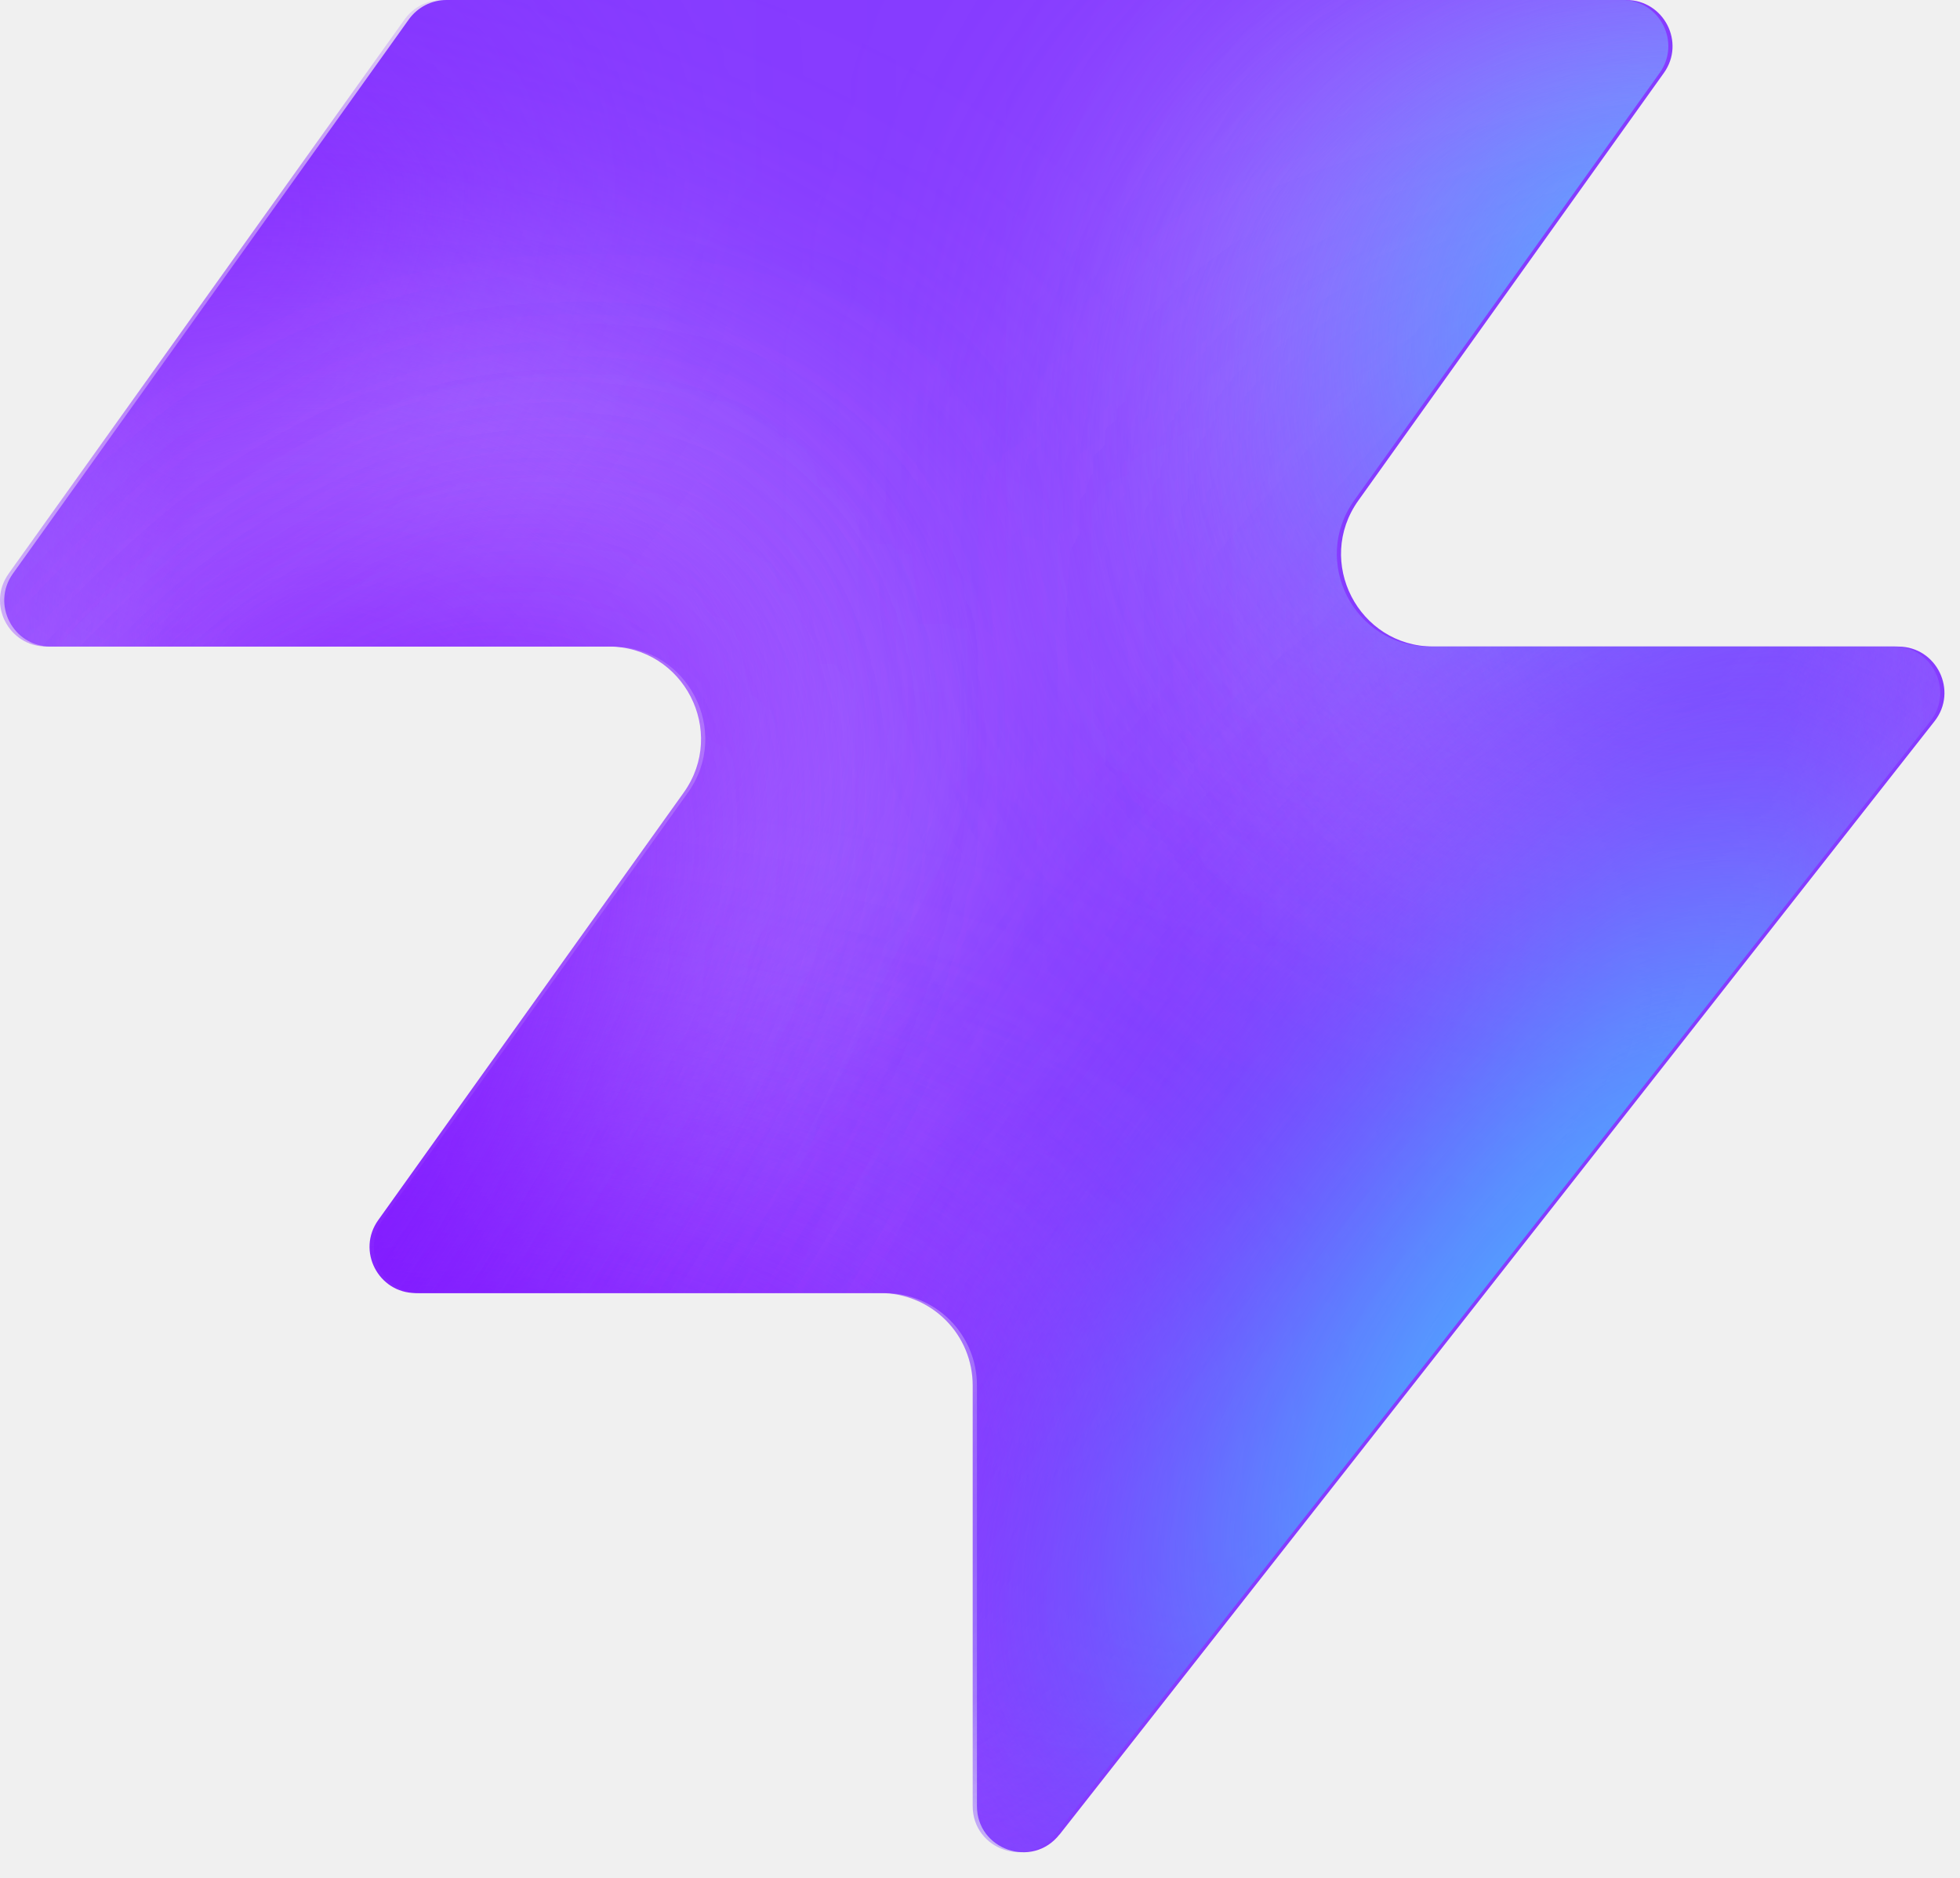
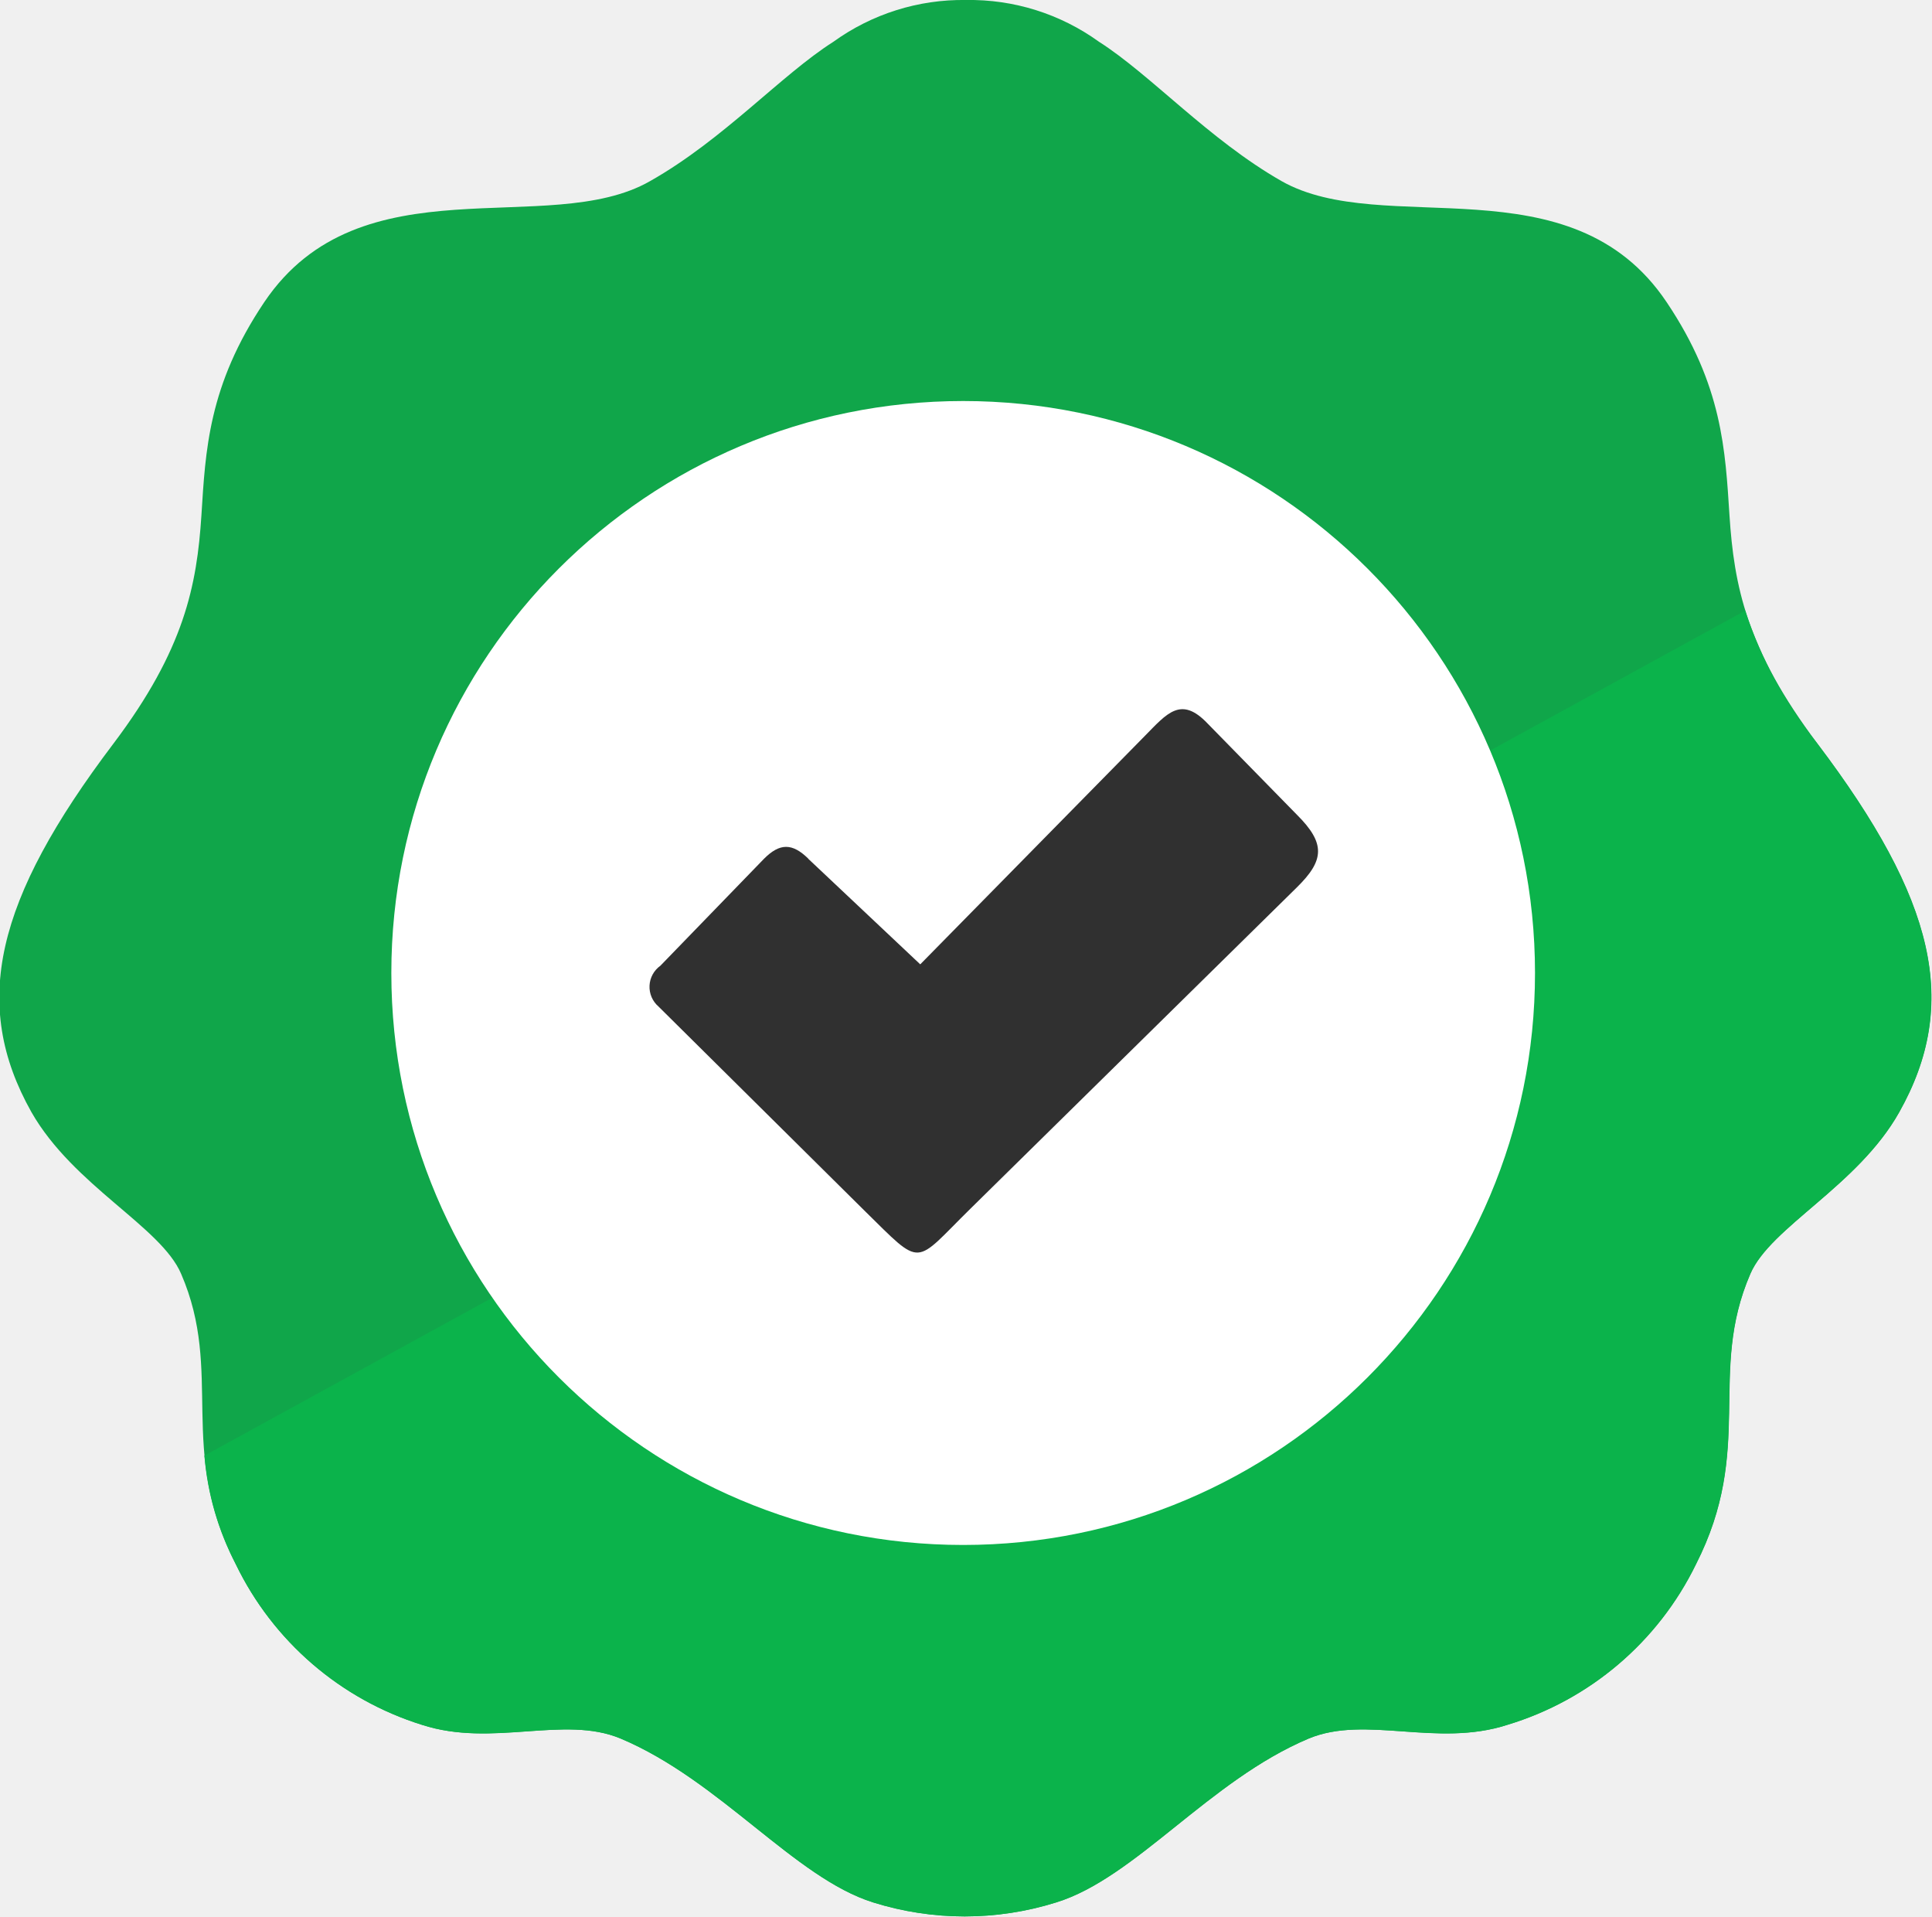
- <svg xmlns="http://www.w3.org/2000/svg" width="48" height="46" fill="none" viewBox="0 0 48 46">
-   <path fill="#863bff" d="M25.946 44.938c-.664.845-2.021.375-2.021-.698V33.937a2.26 2.26 0 0 0-2.262-2.262H10.287c-.92 0-1.456-1.04-.92-1.788l7.48-10.471c1.07-1.497 0-3.578-1.842-3.578H1.237c-.92 0-1.456-1.04-.92-1.788L10.013.474c.214-.297.556-.474.92-.474h28.894c.92 0 1.456 1.04.92 1.788l-7.48 10.471c-1.07 1.498 0 3.579 1.842 3.579h11.377c.943 0 1.473 1.088.89 1.83L25.947 44.94z" style="fill:#863bff;fill:color(display-p3 .525 .23 1);fill-opacity:1" />
-   <mask id="a" width="48" height="46" x="0" y="0" maskUnits="userSpaceOnUse" style="mask-type:alpha">
-     <path fill="#000" d="M25.842 44.938c-.664.844-2.021.375-2.021-.698V33.937a2.26 2.26 0 0 0-2.262-2.262H10.183c-.92 0-1.456-1.04-.92-1.788l7.48-10.471c1.07-1.498 0-3.579-1.842-3.579H1.133c-.92 0-1.456-1.04-.92-1.787L9.91.473c.214-.297.556-.474.92-.474h28.894c.92 0 1.456 1.04.92 1.788l-7.48 10.471c-1.07 1.498 0 3.578 1.842 3.578h11.377c.943 0 1.473 1.088.89 1.832L25.843 44.94z" style="fill:#000;fill-opacity:1" />
-   </mask>
-   <g mask="url(#a)">
-     <g filter="url(#b)">
-       <ellipse cx="5.508" cy="14.704" fill="#ede6ff" rx="5.508" ry="14.704" style="fill:#ede6ff;fill:color(display-p3 .927 .903 1);fill-opacity:1" transform="matrix(.00324 1 1 -.00324 -4.47 31.516)" />
-     </g>
-     <g filter="url(#c)">
-       <ellipse cx="10.399" cy="29.851" fill="#ede6ff" rx="10.399" ry="29.851" style="fill:#ede6ff;fill:color(display-p3 .927 .903 1);fill-opacity:1" transform="matrix(.00324 1 1 -.00324 -39.328 7.883)" />
-     </g>
-     <g filter="url(#d)">
-       <ellipse cx="5.508" cy="30.487" fill="#7e14ff" rx="5.508" ry="30.487" style="fill:#7e14ff;fill:color(display-p3 .492 .077 1);fill-opacity:1" transform="rotate(89.814 -25.913 -14.639)scale(1 -1)" />
-     </g>
-     <g filter="url(#e)">
-       <ellipse cx="5.508" cy="30.599" fill="#7e14ff" rx="5.508" ry="30.599" style="fill:#7e14ff;fill:color(display-p3 .492 .077 1);fill-opacity:1" transform="rotate(89.814 -32.644 -3.334)scale(1 -1)" />
-     </g>
-     <g filter="url(#f)">
-       <ellipse cx="5.508" cy="30.599" fill="#7e14ff" rx="5.508" ry="30.599" style="fill:#7e14ff;fill:color(display-p3 .492 .077 1);fill-opacity:1" transform="matrix(.00324 1 1 -.00324 -34.34 30.47)" />
-     </g>
-     <g filter="url(#g)">
-       <ellipse cx="14.072" cy="22.078" fill="#ede6ff" rx="14.072" ry="22.078" style="fill:#ede6ff;fill:color(display-p3 .927 .903 1);fill-opacity:1" transform="rotate(93.35 24.506 48.493)scale(-1 1)" />
-     </g>
-     <g filter="url(#h)">
-       <ellipse cx="3.47" cy="21.501" fill="#7e14ff" rx="3.47" ry="21.501" style="fill:#7e14ff;fill:color(display-p3 .492 .077 1);fill-opacity:1" transform="rotate(89.009 28.708 47.59)scale(-1 1)" />
-     </g>
-     <g filter="url(#i)">
-       <ellipse cx="3.47" cy="21.501" fill="#7e14ff" rx="3.47" ry="21.501" style="fill:#7e14ff;fill:color(display-p3 .492 .077 1);fill-opacity:1" transform="rotate(89.009 28.708 47.59)scale(-1 1)" />
-     </g>
-     <g filter="url(#j)">
-       <ellipse cx=".387" cy="8.972" fill="#7e14ff" rx="4.407" ry="29.108" style="fill:#7e14ff;fill:color(display-p3 .492 .077 1);fill-opacity:1" transform="rotate(39.51 .387 8.972)" />
-     </g>
-     <g filter="url(#k)">
-       <ellipse cx="47.523" cy="-6.092" fill="#7e14ff" rx="4.407" ry="29.108" style="fill:#7e14ff;fill:color(display-p3 .492 .077 1);fill-opacity:1" transform="rotate(37.892 47.523 -6.092)" />
-     </g>
-     <g filter="url(#l)">
-       <ellipse cx="41.412" cy="6.333" fill="#47bfff" rx="5.971" ry="9.665" style="fill:#47bfff;fill:color(display-p3 .28 .748 1);fill-opacity:1" transform="rotate(37.892 41.412 6.333)" />
-     </g>
-     <g filter="url(#m)">
-       <ellipse cx="-1.879" cy="38.332" fill="#7e14ff" rx="4.407" ry="29.108" style="fill:#7e14ff;fill:color(display-p3 .492 .077 1);fill-opacity:1" transform="rotate(37.892 -1.88 38.332)" />
-     </g>
-     <g filter="url(#n)">
-       <ellipse cx="-1.879" cy="38.332" fill="#7e14ff" rx="4.407" ry="29.108" style="fill:#7e14ff;fill:color(display-p3 .492 .077 1);fill-opacity:1" transform="rotate(37.892 -1.88 38.332)" />
-     </g>
-     <g filter="url(#o)">
-       <ellipse cx="35.651" cy="29.907" fill="#7e14ff" rx="4.407" ry="29.108" style="fill:#7e14ff;fill:color(display-p3 .492 .077 1);fill-opacity:1" transform="rotate(37.892 35.651 29.907)" />
-     </g>
-     <g filter="url(#p)">
-       <ellipse cx="38.418" cy="32.4" fill="#47bfff" rx="5.971" ry="15.297" style="fill:#47bfff;fill:color(display-p3 .28 .748 1);fill-opacity:1" transform="rotate(37.892 38.418 32.4)" />
-     </g>
-   </g>
+ <svg xmlns="http://www.w3.org/2000/svg" id="Layer_1" data-name="Layer 1" viewBox="0 0 122.88 121.86">
  <defs>
-     <filter id="b" width="60.045" height="41.654" x="-19.77" y="16.149" color-interpolation-filters="sRGB" filterUnits="userSpaceOnUse">
-       <feFlood flood-opacity="0" result="BackgroundImageFix" />
-       <feBlend in="SourceGraphic" in2="BackgroundImageFix" result="shape" />
-       <feGaussianBlur result="effect1_foregroundBlur_2002_17158" stdDeviation="7.659" />
-     </filter>
-     <filter id="c" width="90.34" height="51.437" x="-54.613" y="-7.533" color-interpolation-filters="sRGB" filterUnits="userSpaceOnUse">
-       <feFlood flood-opacity="0" result="BackgroundImageFix" />
-       <feBlend in="SourceGraphic" in2="BackgroundImageFix" result="shape" />
-       <feGaussianBlur result="effect1_foregroundBlur_2002_17158" stdDeviation="7.659" />
-     </filter>
-     <filter id="d" width="79.355" height="29.4" x="-49.64" y="2.03" color-interpolation-filters="sRGB" filterUnits="userSpaceOnUse">
-       <feFlood flood-opacity="0" result="BackgroundImageFix" />
-       <feBlend in="SourceGraphic" in2="BackgroundImageFix" result="shape" />
-       <feGaussianBlur result="effect1_foregroundBlur_2002_17158" stdDeviation="4.596" />
-     </filter>
-     <filter id="e" width="79.579" height="29.4" x="-45.045" y="20.029" color-interpolation-filters="sRGB" filterUnits="userSpaceOnUse">
-       <feFlood flood-opacity="0" result="BackgroundImageFix" />
-       <feBlend in="SourceGraphic" in2="BackgroundImageFix" result="shape" />
-       <feGaussianBlur result="effect1_foregroundBlur_2002_17158" stdDeviation="4.596" />
-     </filter>
-     <filter id="f" width="79.579" height="29.4" x="-43.513" y="21.178" color-interpolation-filters="sRGB" filterUnits="userSpaceOnUse">
-       <feFlood flood-opacity="0" result="BackgroundImageFix" />
-       <feBlend in="SourceGraphic" in2="BackgroundImageFix" result="shape" />
-       <feGaussianBlur result="effect1_foregroundBlur_2002_17158" stdDeviation="4.596" />
-     </filter>
-     <filter id="g" width="74.749" height="58.852" x="15.756" y="-17.901" color-interpolation-filters="sRGB" filterUnits="userSpaceOnUse">
-       <feFlood flood-opacity="0" result="BackgroundImageFix" />
-       <feBlend in="SourceGraphic" in2="BackgroundImageFix" result="shape" />
-       <feGaussianBlur result="effect1_foregroundBlur_2002_17158" stdDeviation="7.659" />
-     </filter>
-     <filter id="h" width="61.377" height="25.362" x="23.548" y="2.284" color-interpolation-filters="sRGB" filterUnits="userSpaceOnUse">
-       <feFlood flood-opacity="0" result="BackgroundImageFix" />
-       <feBlend in="SourceGraphic" in2="BackgroundImageFix" result="shape" />
-       <feGaussianBlur result="effect1_foregroundBlur_2002_17158" stdDeviation="4.596" />
-     </filter>
-     <filter id="i" width="61.377" height="25.362" x="23.548" y="2.284" color-interpolation-filters="sRGB" filterUnits="userSpaceOnUse">
-       <feFlood flood-opacity="0" result="BackgroundImageFix" />
-       <feBlend in="SourceGraphic" in2="BackgroundImageFix" result="shape" />
-       <feGaussianBlur result="effect1_foregroundBlur_2002_17158" stdDeviation="4.596" />
-     </filter>
-     <filter id="j" width="56.045" height="63.649" x="-27.636" y="-22.853" color-interpolation-filters="sRGB" filterUnits="userSpaceOnUse">
-       <feFlood flood-opacity="0" result="BackgroundImageFix" />
-       <feBlend in="SourceGraphic" in2="BackgroundImageFix" result="shape" />
-       <feGaussianBlur result="effect1_foregroundBlur_2002_17158" stdDeviation="4.596" />
-     </filter>
-     <filter id="k" width="54.814" height="64.646" x="20.116" y="-38.415" color-interpolation-filters="sRGB" filterUnits="userSpaceOnUse">
-       <feFlood flood-opacity="0" result="BackgroundImageFix" />
-       <feBlend in="SourceGraphic" in2="BackgroundImageFix" result="shape" />
-       <feGaussianBlur result="effect1_foregroundBlur_2002_17158" stdDeviation="4.596" />
-     </filter>
-     <filter id="l" width="33.541" height="35.313" x="24.641" y="-11.323" color-interpolation-filters="sRGB" filterUnits="userSpaceOnUse">
-       <feFlood flood-opacity="0" result="BackgroundImageFix" />
-       <feBlend in="SourceGraphic" in2="BackgroundImageFix" result="shape" />
-       <feGaussianBlur result="effect1_foregroundBlur_2002_17158" stdDeviation="4.596" />
-     </filter>
-     <filter id="m" width="54.814" height="64.646" x="-29.286" y="6.009" color-interpolation-filters="sRGB" filterUnits="userSpaceOnUse">
-       <feFlood flood-opacity="0" result="BackgroundImageFix" />
-       <feBlend in="SourceGraphic" in2="BackgroundImageFix" result="shape" />
-       <feGaussianBlur result="effect1_foregroundBlur_2002_17158" stdDeviation="4.596" />
-     </filter>
-     <filter id="n" width="54.814" height="64.646" x="-29.286" y="6.009" color-interpolation-filters="sRGB" filterUnits="userSpaceOnUse">
-       <feFlood flood-opacity="0" result="BackgroundImageFix" />
-       <feBlend in="SourceGraphic" in2="BackgroundImageFix" result="shape" />
-       <feGaussianBlur result="effect1_foregroundBlur_2002_17158" stdDeviation="4.596" />
-     </filter>
-     <filter id="o" width="54.814" height="64.646" x="8.244" y="-2.416" color-interpolation-filters="sRGB" filterUnits="userSpaceOnUse">
-       <feFlood flood-opacity="0" result="BackgroundImageFix" />
-       <feBlend in="SourceGraphic" in2="BackgroundImageFix" result="shape" />
-       <feGaussianBlur result="effect1_foregroundBlur_2002_17158" stdDeviation="4.596" />
-     </filter>
-     <filter id="p" width="39.409" height="43.623" x="18.713" y="10.588" color-interpolation-filters="sRGB" filterUnits="userSpaceOnUse">
-       <feFlood flood-opacity="0" result="BackgroundImageFix" />
-       <feBlend in="SourceGraphic" in2="BackgroundImageFix" result="shape" />
-       <feGaussianBlur result="effect1_foregroundBlur_2002_17158" stdDeviation="4.596" />
-     </filter>
+     <style>.cls-1{fill:#10a64a;}.cls-1,.cls-2,.cls-3,.cls-4{fill-rule:evenodd;}.cls-2{fill:#0bb34b;}.cls-3{fill:#fff;}.cls-4{fill:#303030;}</style>
  </defs>
+   <path class="cls-1" d="M61.44,0a14.05,14.05,0,0,1,8.45,2.65c3.3,2.1,7,6.23,11.61,8.86C88,15.21,99.9,10.12,106,19.21c3.57,5.31,3.73,9.46,4,13.57.29,4.43,1.07,8.51,5.6,14.51,7.51,9.93,9.07,16.54,5.2,23.43-2.63,4.69-8.19,7.3-9.47,10.28-2.74,6.33.29,11.1-3.46,18.47a19.66,19.66,0,0,1-12,10.21c-4.5,1.46-9-.64-12.63.87-6.34,2.67-11,8.86-16.06,10.42a19.47,19.47,0,0,1-11.64,0c-5-1.56-9.72-7.75-16.06-10.42-3.61-1.51-8.13.59-12.63-.87A19.66,19.66,0,0,1,15,99.47C11.23,92.1,14.26,87.33,11.52,81,10.24,78,4.68,75.41,2,70.72c-3.87-6.89-2.3-13.5,5.21-23.43,4.53-6,5.31-10.08,5.6-14.51.26-4.11.43-8.26,4-13.57,6.13-9.09,18.08-4,24.53-7.69C46,8.89,49.69,4.76,53,2.66A14.05,14.05,0,0,1,61.44,0Z" />
+   <path class="cls-2" d="M111,38.83a27,27,0,0,0,4.59,8.46c7.51,9.93,9.07,16.54,5.2,23.43-2.63,4.69-8.19,7.3-9.47,10.28-2.74,6.33.29,11.1-3.46,18.47a19.68,19.68,0,0,1-12,10.21c-4.5,1.45-9-.64-12.63.87-6.34,2.67-11,8.85-16.06,10.42a19.47,19.47,0,0,1-11.64,0c-5-1.57-9.72-7.75-16.06-10.42-3.61-1.51-8.13.58-12.63-.87A19.66,19.66,0,0,1,15,99.47a18.15,18.15,0,0,1-2-6.91l98-53.73Z" />
+   <path class="cls-3" d="M61.26,25.5A36.37,36.37,0,1,1,24.89,61.87,36.37,36.37,0,0,1,61.26,25.5Z" />
+   <path class="cls-4" d="M51.41,54.61l7.12,6.71L72.81,46.8c1.41-1.43,2.3-2.58,4-.79l5.67,5.79c1.85,1.84,1.75,2.91,0,4.63L61.75,76.83c-3.69,3.62-3,3.85-6.8.12L41.88,64A1.65,1.65,0,0,1,42,61.41L48.6,54.6c1-1,1.79-1,2.81,0Z" />
</svg>
